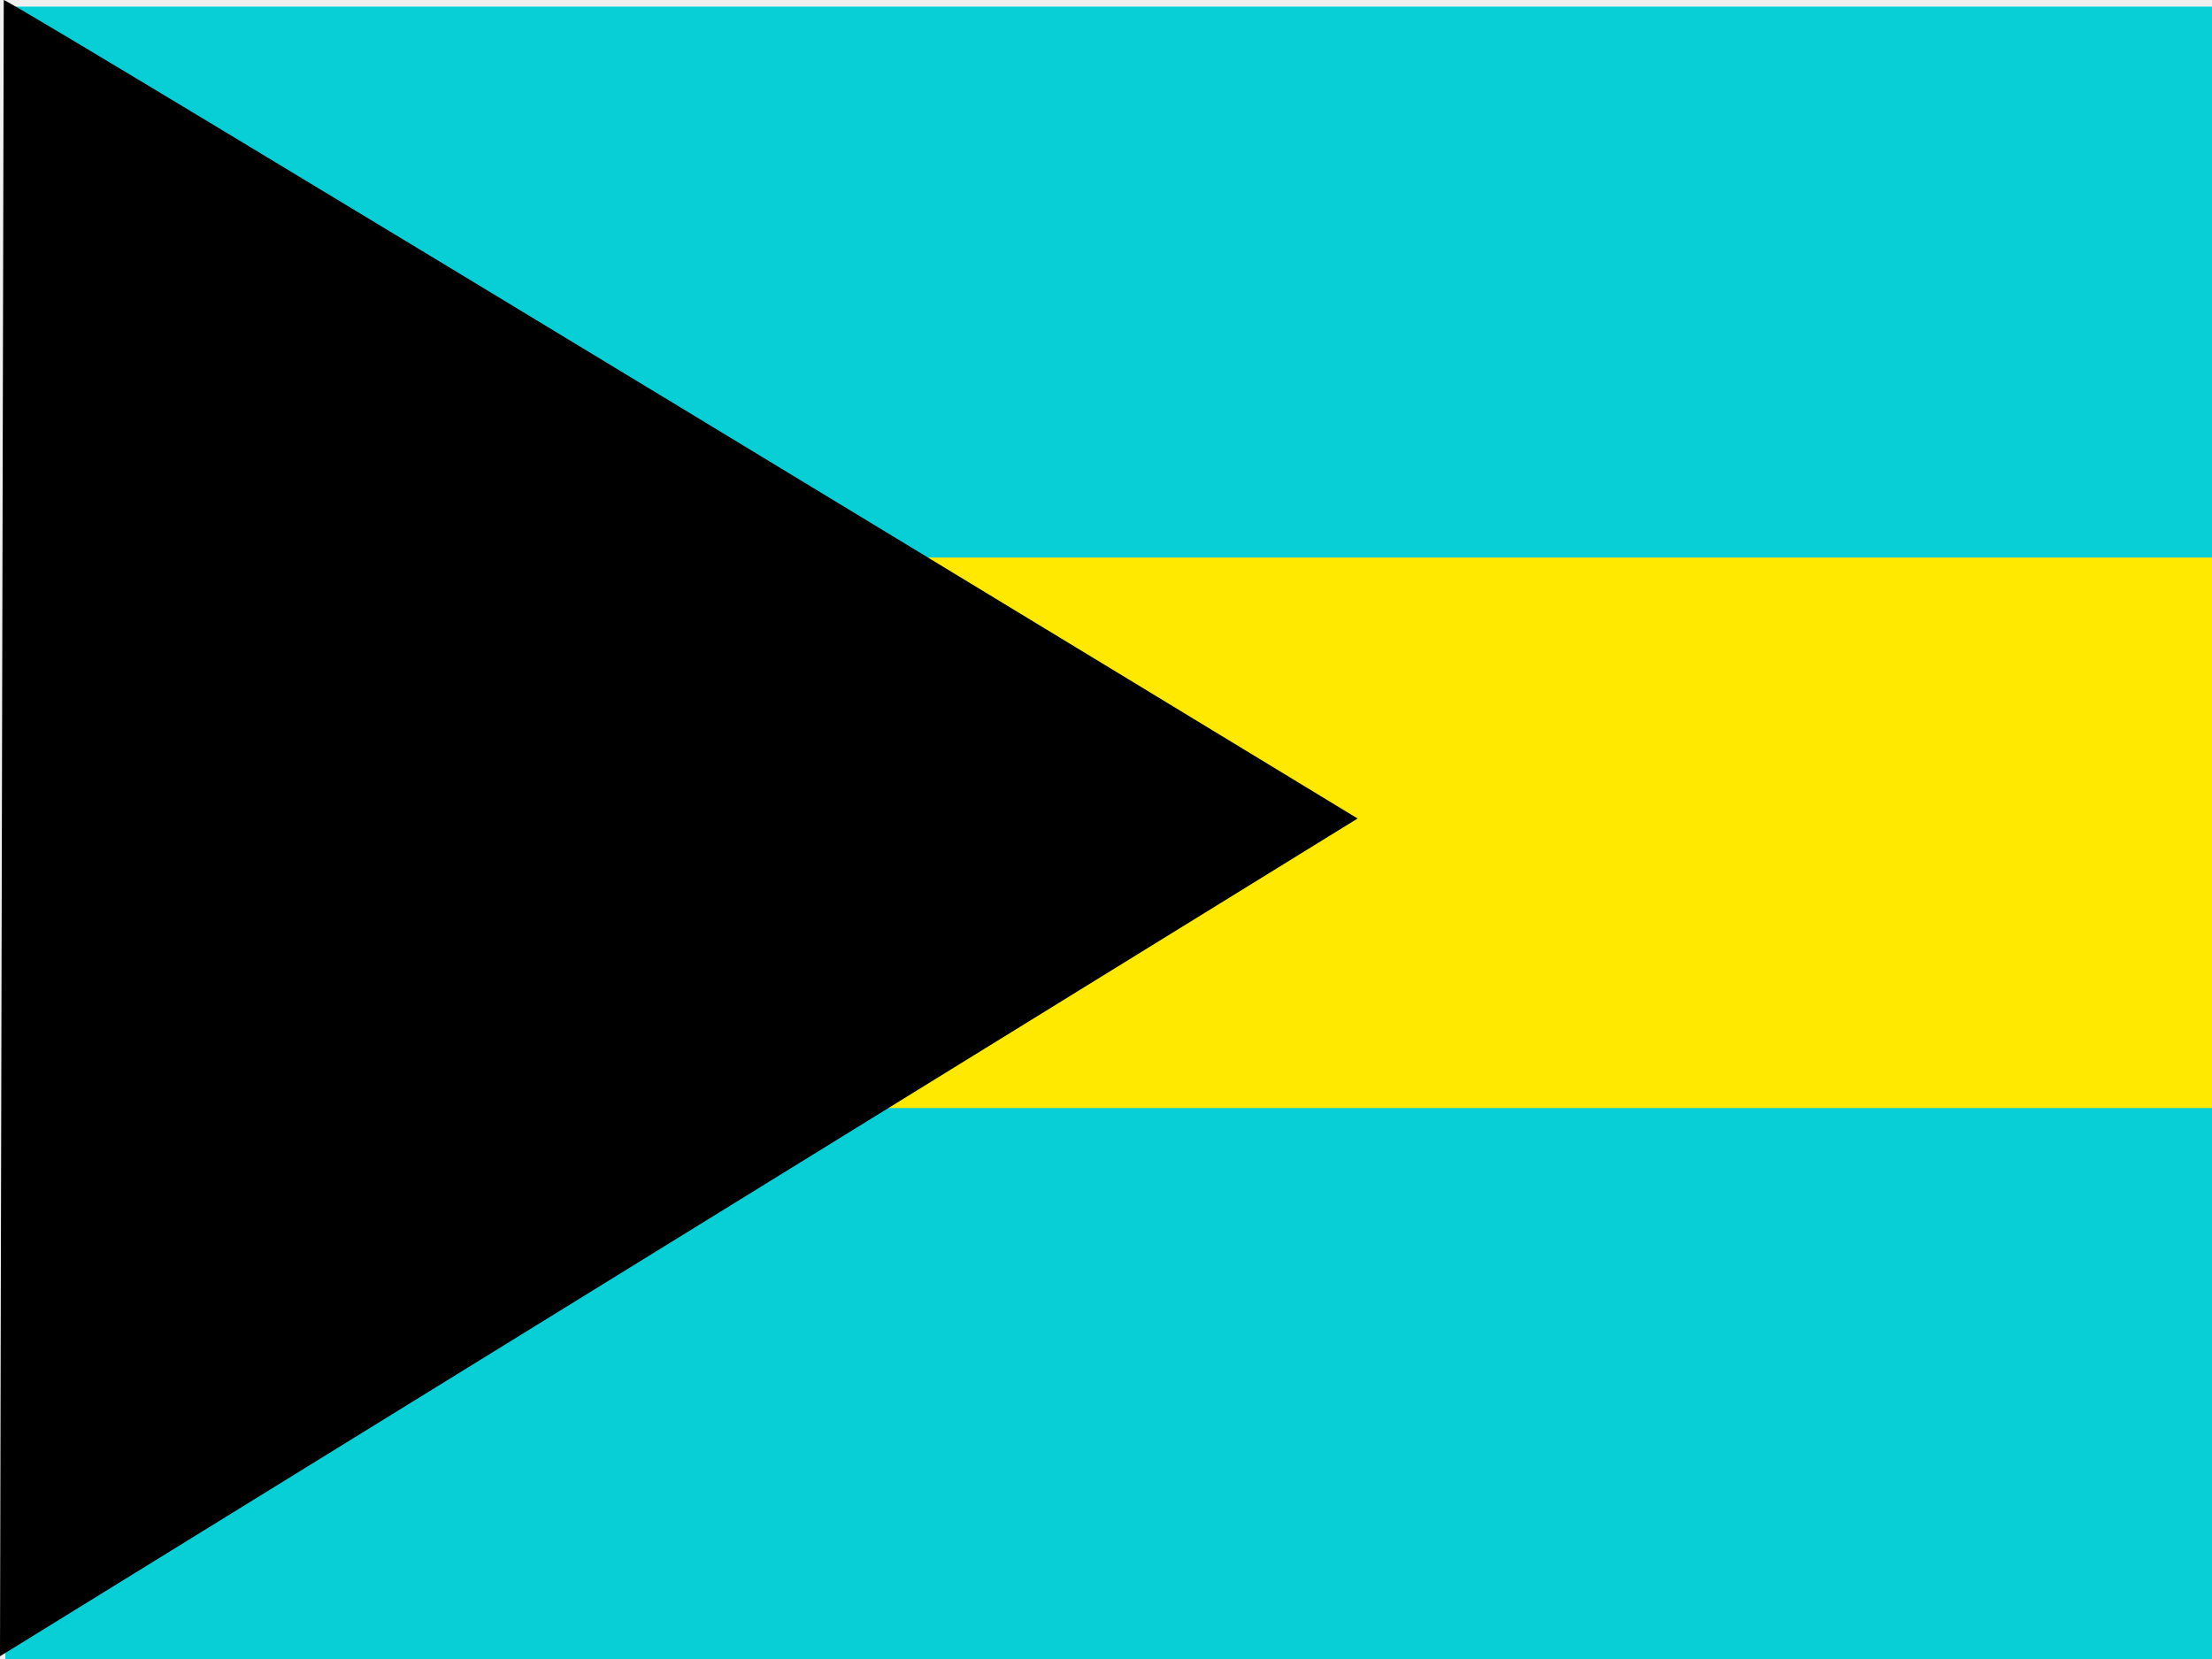
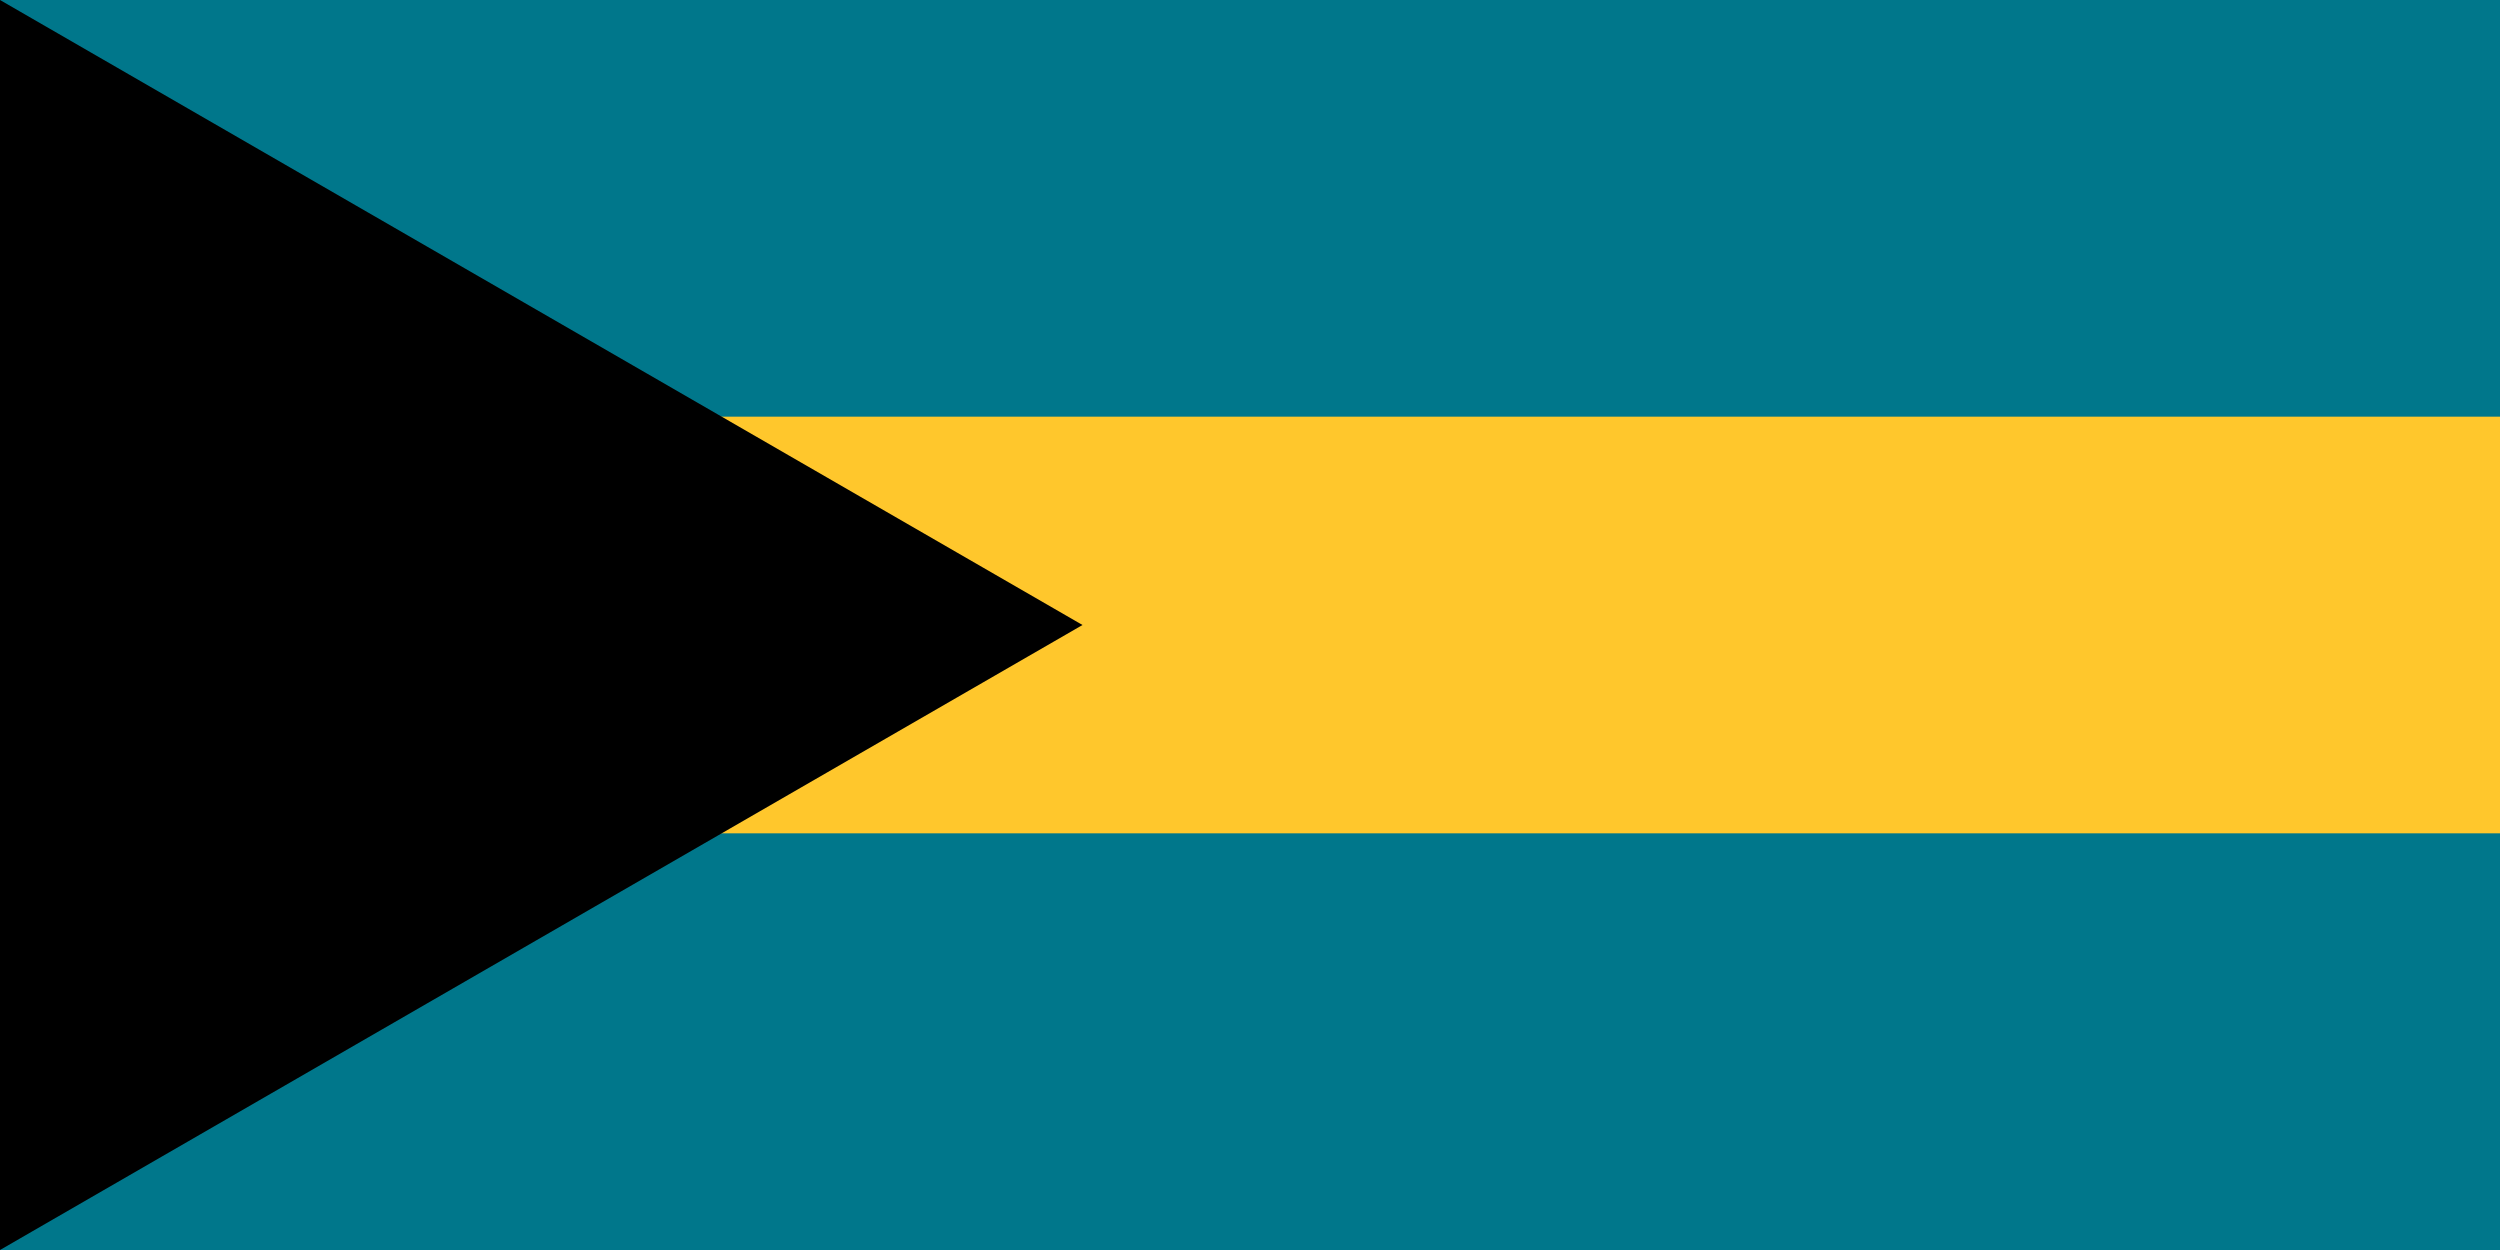
- <svg xmlns="http://www.w3.org/2000/svg" id="svg378" height="480" width="640" version="1" y="0" x="0">
-   <defs id="defs380">
-     <clipPath id="clipPath4575" clipPathUnits="userSpaceOnUse">
-       <rect id="rect4577" fill-opacity="0.67" height="480" width="640" y="0" x="-12" />
-     </clipPath>
-   </defs>
-   <g id="flag" fill-rule="evenodd" clip-path="url(#clipPath4575)" transform="translate(12)">
-     <rect id="rect149" transform="scale(-1)" height="478.23" width="978.98" y="-480" x="-968.53" fill="#fff" />
-     <rect id="rect601" transform="scale(-1)" height="201.18" width="978.98" y="-344.48" x="-968.53" fill="#ffe900" />
-     <rect id="rect148" transform="scale(-1)" height="159.41" width="978.98" y="-480" x="-968.53" fill="#08ced6" />
-     <rect id="rect585" transform="scale(-1)" height="159.41" width="978.98" y="-161.31" x="-968.53" fill="#08ced6" />
-     <path id="path570" d="m-10.913 0c2.173 0 391.71 236.82 391.71 236.82l-392.8 242.38 1.087-479.2z" />
-   </g>
+ <svg xmlns="http://www.w3.org/2000/svg" width="1200" height="600" viewBox="0 0 6 3">
+   <path fill="#00778b" d="m0 0h6v3H0z" />
+   <path fill="#ffc72c" d="m1 1h5v1H1z" />
+   <path d="m2.598 1.5L0 3V0z" />
</svg>
